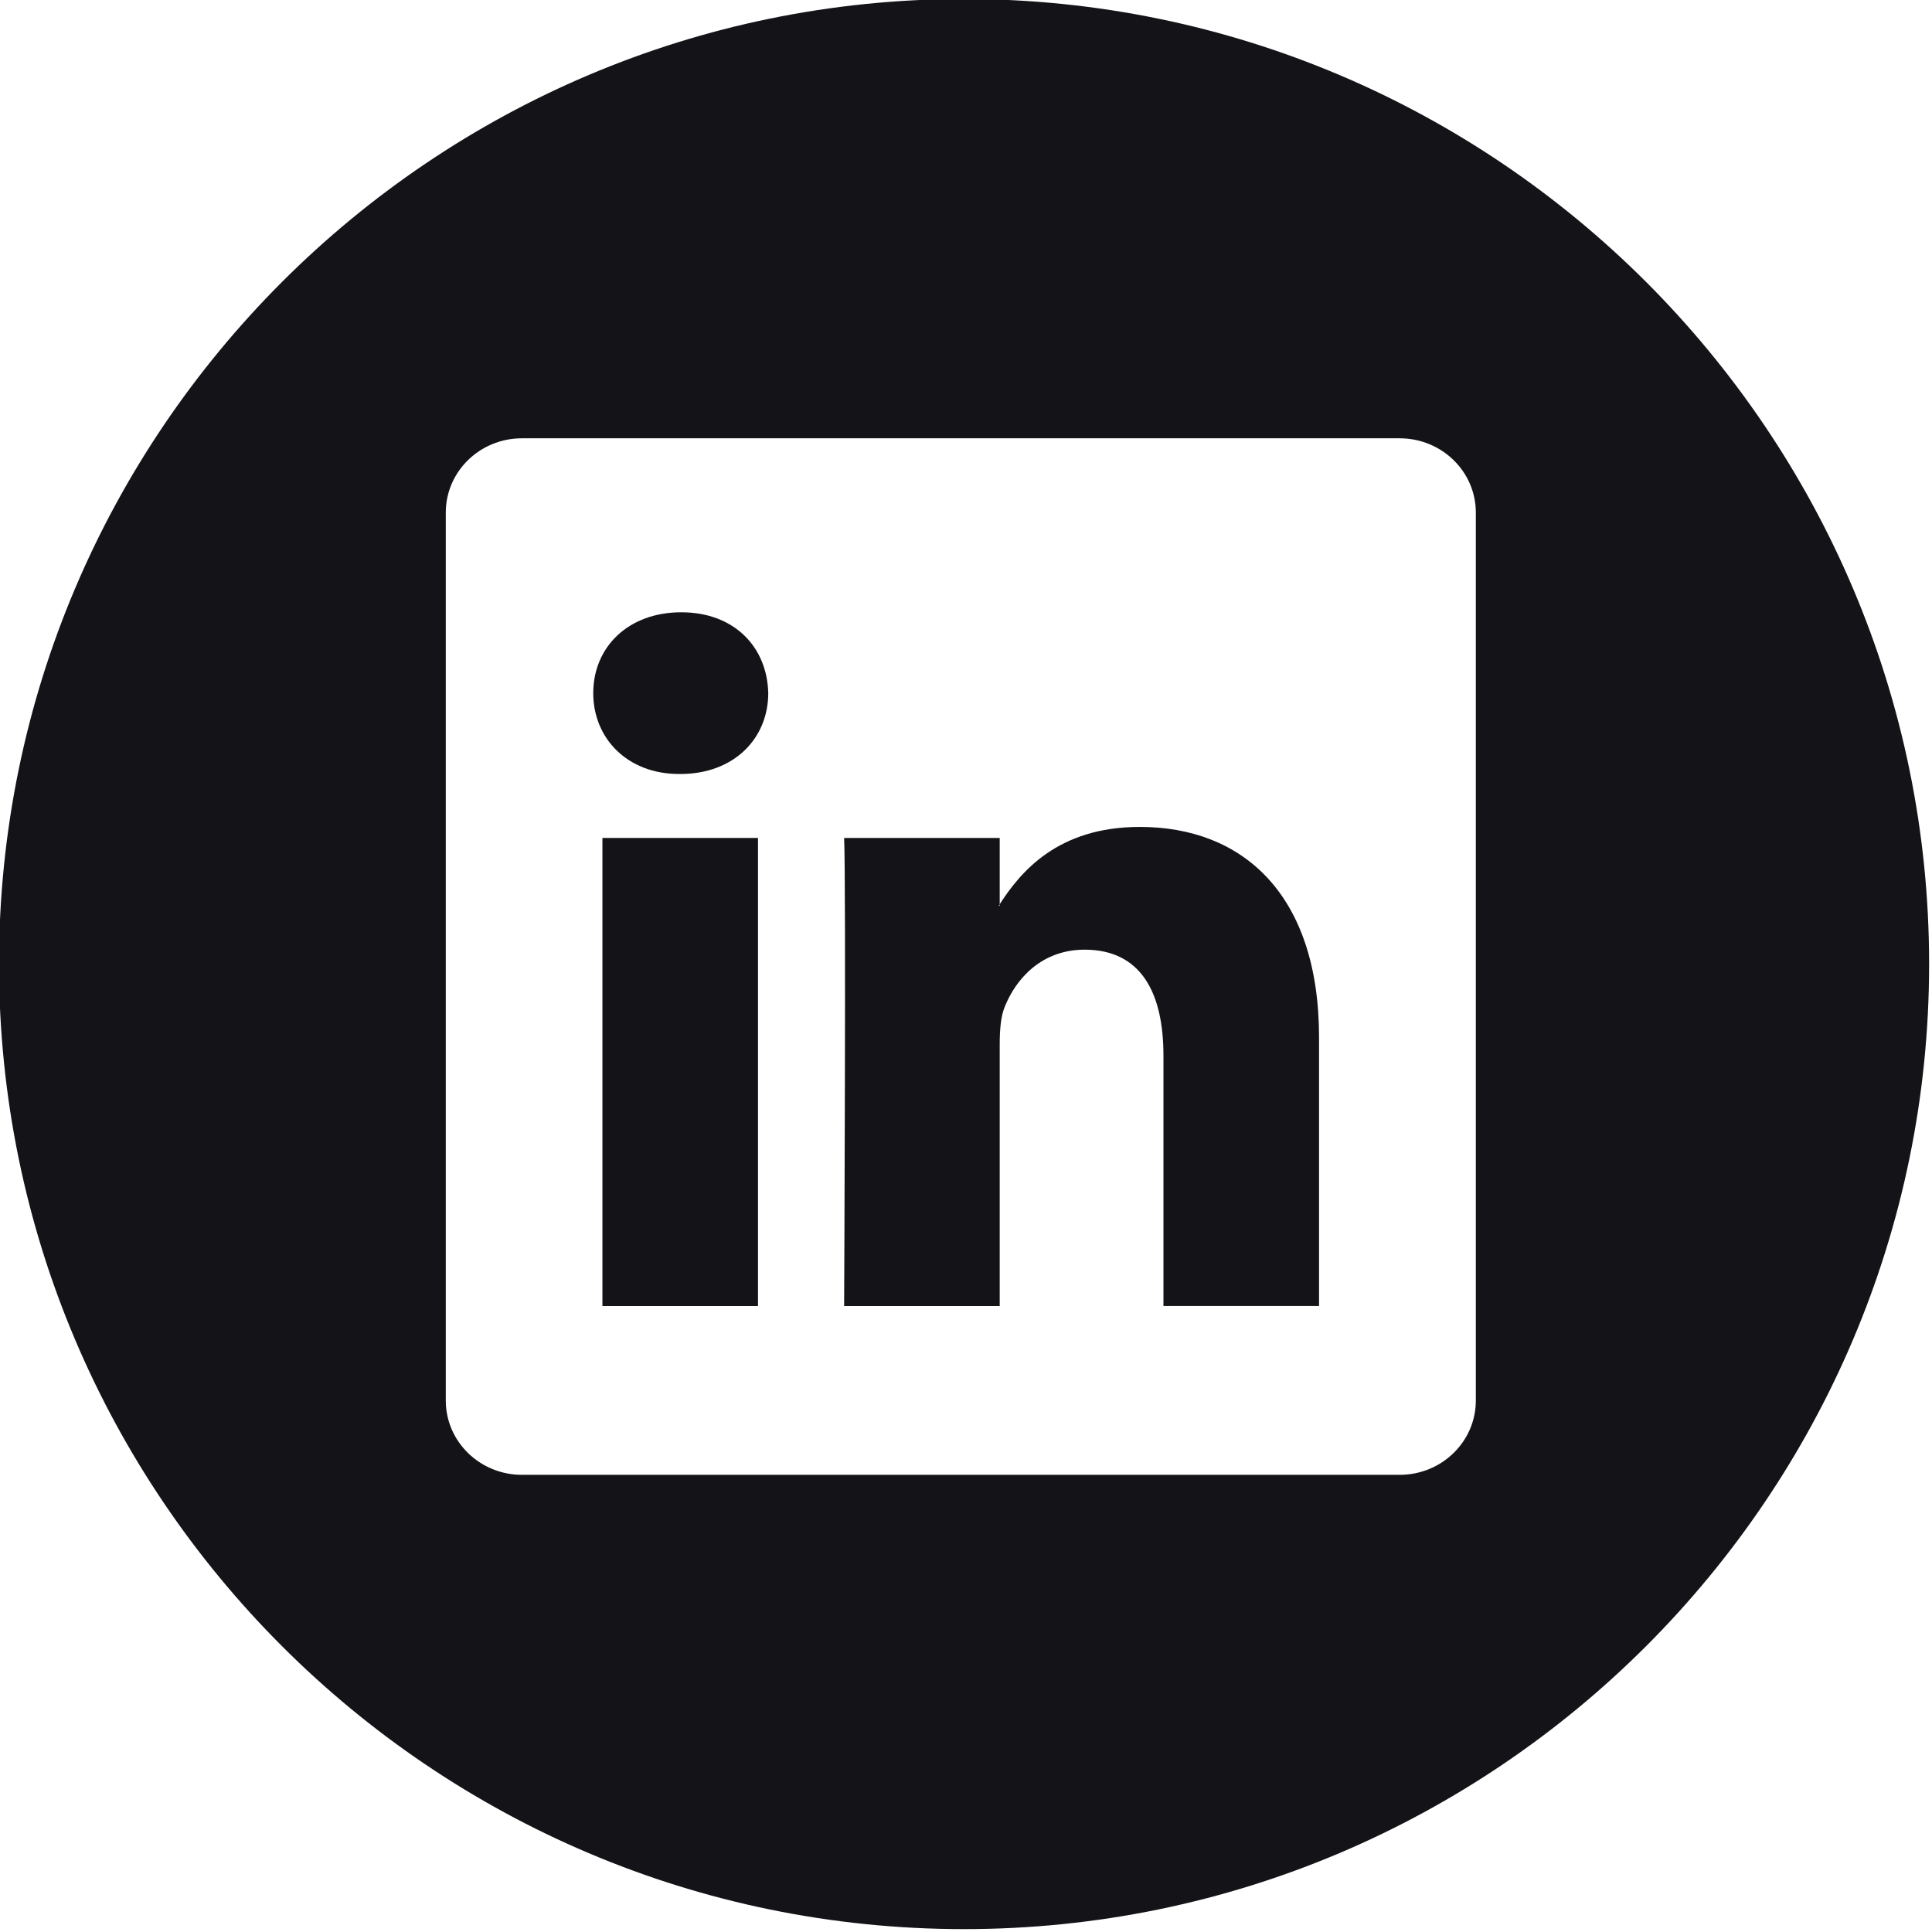
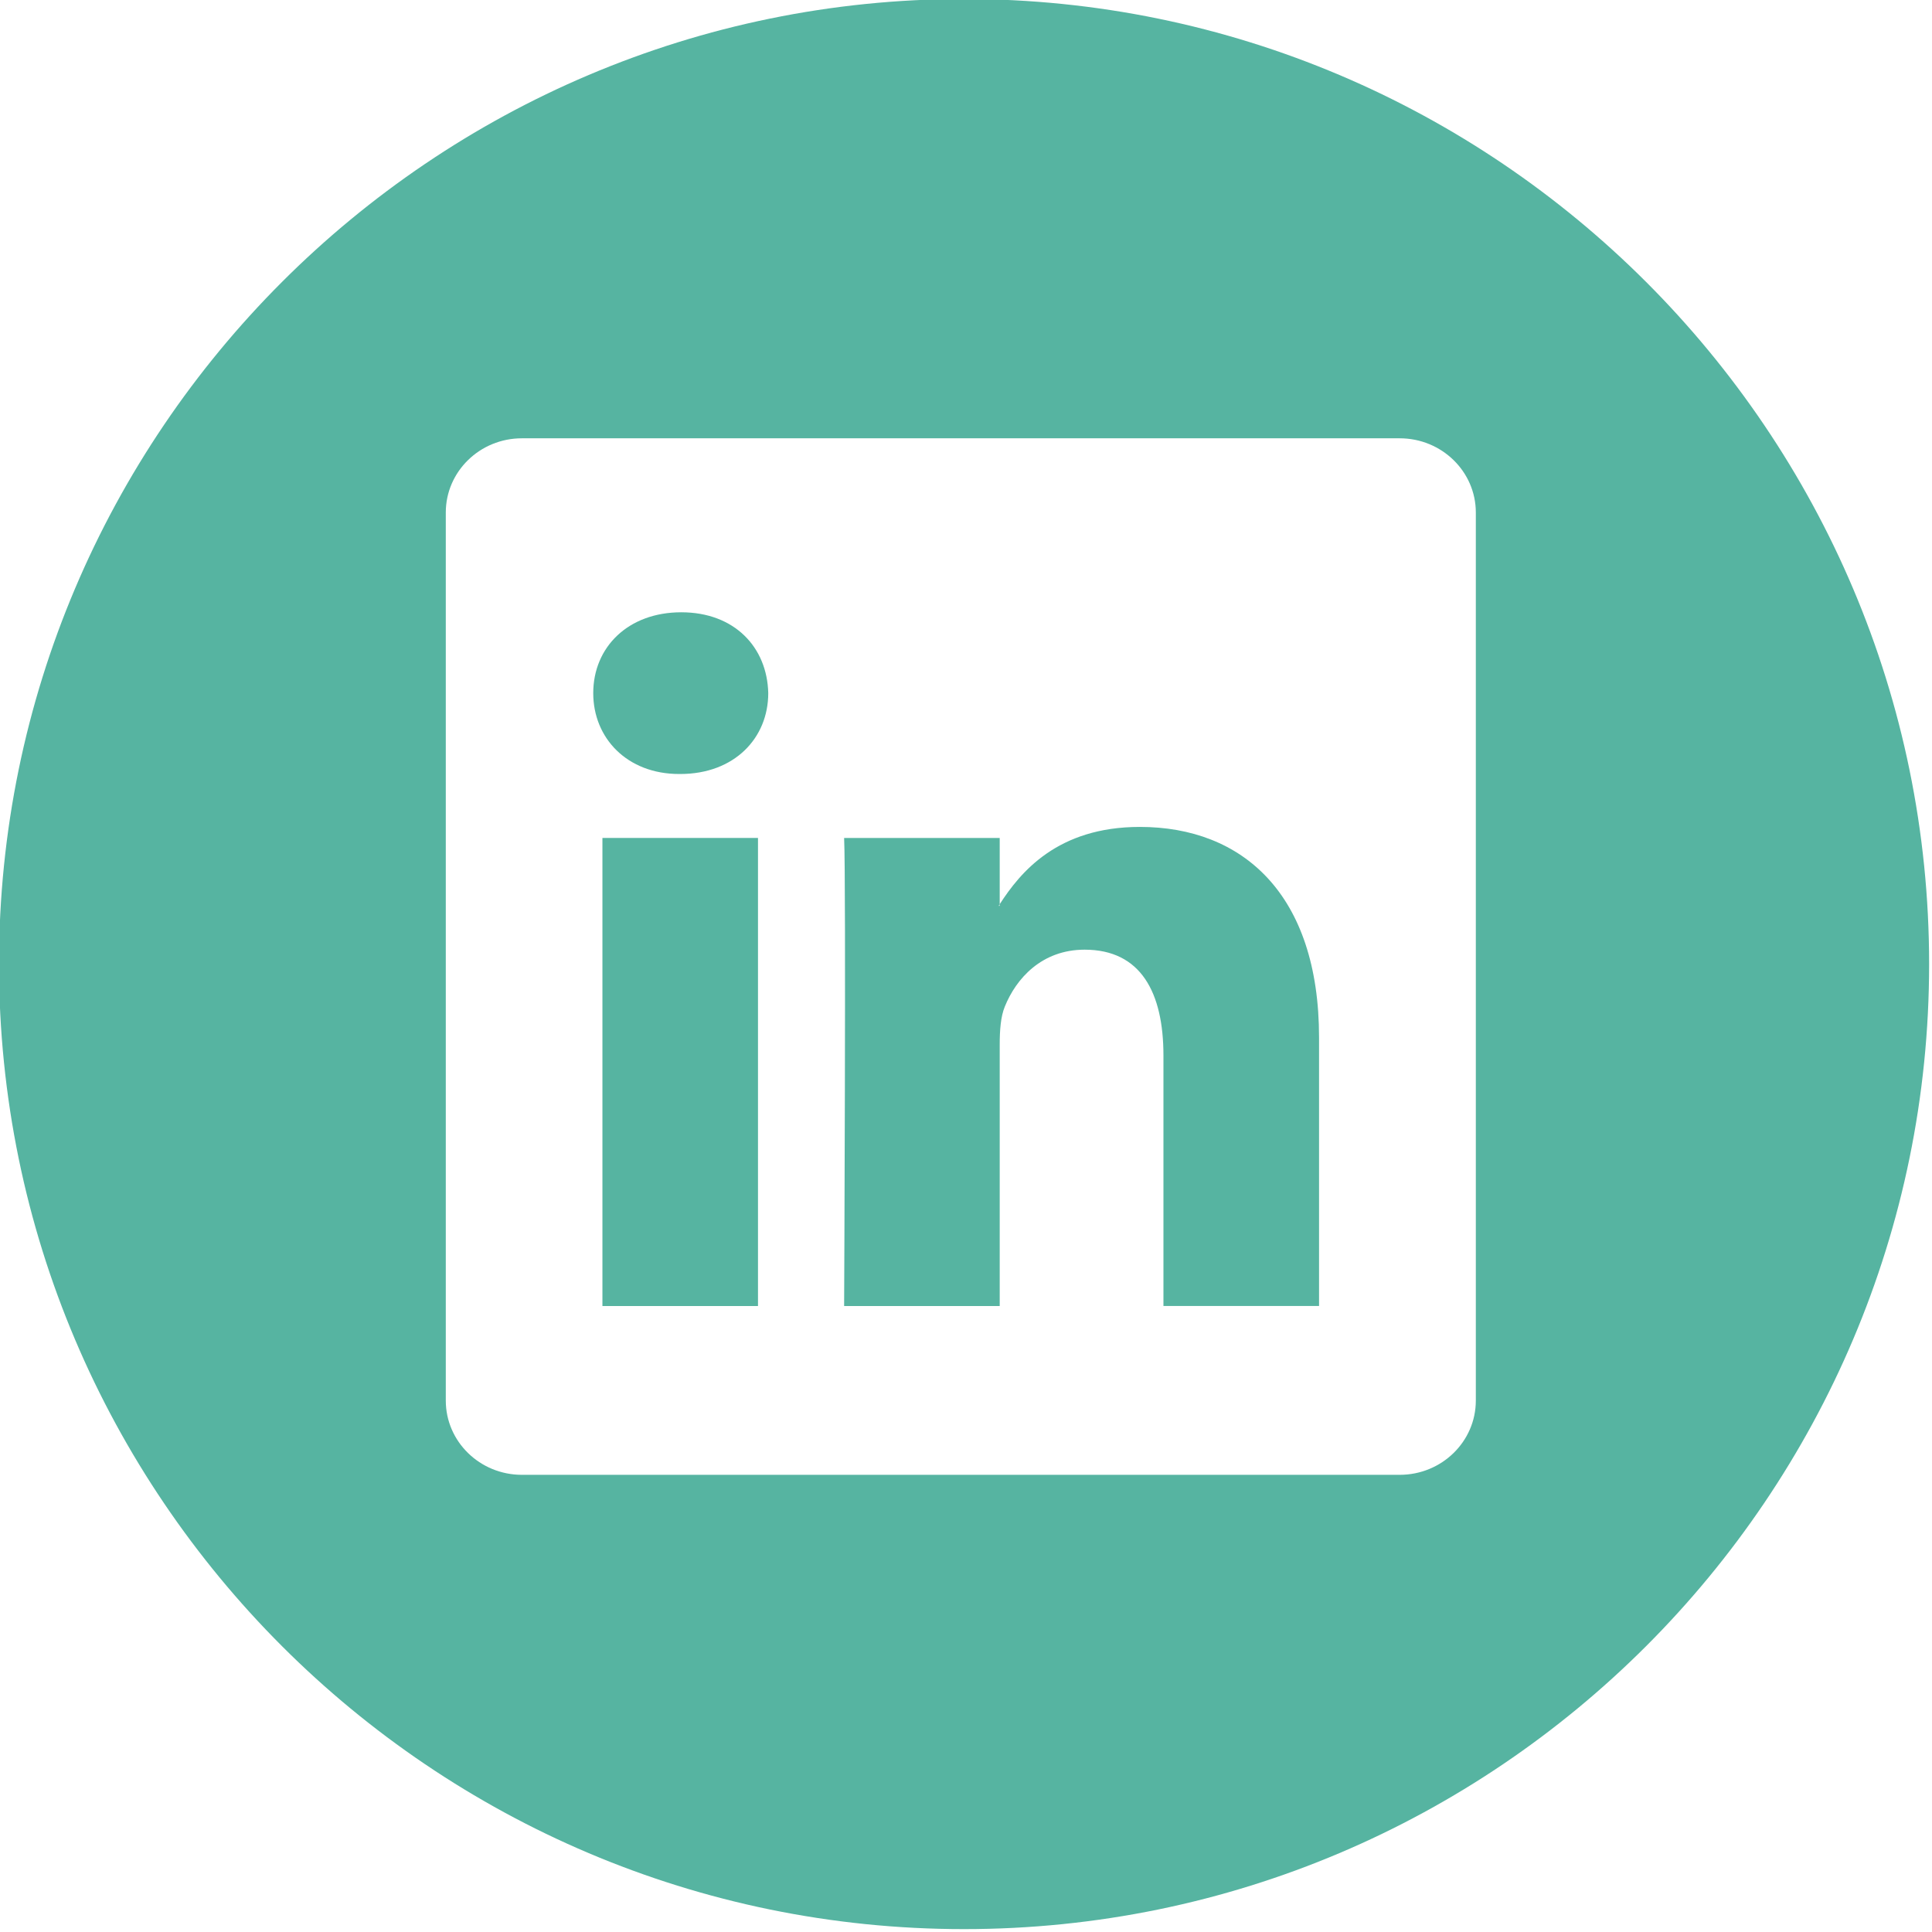
<svg xmlns="http://www.w3.org/2000/svg" width="500" zoomAndPan="magnify" viewBox="0 0 375 375" height="500" preserveAspectRatio="xMidYMid meet" version="1.0">
-   <path fill="#141418" d="M 221.25 160.504 C 205.223 160.504 198.047 169.316 194.043 175.504 L 194.043 162.645 L 163.844 162.645 C 164.238 171.156 163.844 253.5 163.844 253.5 L 194.043 253.5 L 194.043 202.75 C 194.043 200.031 194.23 197.316 195.031 195.387 C 197.219 189.953 202.184 184.332 210.527 184.332 C 221.453 184.332 225.824 192.668 225.824 204.875 L 225.824 253.492 L 256.027 253.492 L 256.027 201.383 C 256.027 173.488 241.125 160.504 221.25 160.504 Z M 194.035 175.82 L 193.84 175.82 C 193.906 175.715 193.98 175.617 194.035 175.512 Z M 194.035 175.82 " fill-opacity="1" fill-rule="nonzero" />
-   <path fill="#141418" d="M 116.93 162.645 L 147.125 162.645 L 147.125 253.5 L 116.93 253.5 Z M 116.93 162.645 " fill-opacity="1" fill-rule="nonzero" />
-   <path fill="#141418" d="M 187.121 -0.195 C 83.836 -0.195 -0.195 83.836 -0.195 187.121 C -0.195 290.41 83.836 374.441 187.121 374.441 C 290.41 374.441 374.441 290.41 374.441 187.121 C 374.441 83.836 290.41 -0.195 187.121 -0.195 Z M 286.457 271.848 C 286.457 279.801 279.848 286.262 271.676 286.262 L 101.297 286.262 C 93.145 286.262 86.527 279.809 86.527 271.848 L 86.527 99.484 C 86.527 91.523 93.145 85.074 101.297 85.074 L 271.676 85.074 C 279.84 85.074 286.457 91.531 286.457 99.484 Z M 286.457 271.848 " fill-opacity="1" fill-rule="nonzero" />
-   <path fill="#141418" d="M 132.23 118.844 C 121.91 118.844 115.148 125.621 115.148 134.539 C 115.148 143.254 121.707 150.234 131.832 150.234 L 132.027 150.234 C 142.559 150.234 149.117 143.254 149.117 134.539 C 148.914 125.629 142.566 118.844 132.23 118.844 Z M 132.23 118.844 " fill-opacity="1" fill-rule="nonzero" />
+   <path fill="#56b4a1" d="M 221.25 160.504 C 205.223 160.504 198.047 169.316 194.043 175.504 L 194.043 162.645 L 163.844 162.645 C 164.238 171.156 163.844 253.5 163.844 253.5 L 194.043 253.5 L 194.043 202.75 C 194.043 200.031 194.23 197.316 195.031 195.387 C 197.219 189.953 202.184 184.332 210.527 184.332 C 221.453 184.332 225.824 192.668 225.824 204.875 L 225.824 253.492 L 256.027 253.492 L 256.027 201.383 C 256.027 173.488 241.125 160.504 221.25 160.504 Z M 194.035 175.82 L 193.84 175.82 C 193.906 175.715 193.98 175.617 194.035 175.512 Z M 194.035 175.82 " fill-opacity="1" fill-rule="nonzero" />
+   <path fill="#56b4a1" d="M 116.93 162.645 L 147.125 162.645 L 147.125 253.5 L 116.93 253.5 Z M 116.93 162.645 " fill-opacity="1" fill-rule="nonzero" />
+   <path fill="#56b4a1" d="M 187.121 -0.195 C 83.836 -0.195 -0.195 83.836 -0.195 187.121 C -0.195 290.41 83.836 374.441 187.121 374.441 C 290.41 374.441 374.441 290.41 374.441 187.121 C 374.441 83.836 290.41 -0.195 187.121 -0.195 Z M 286.457 271.848 C 286.457 279.801 279.848 286.262 271.676 286.262 L 101.297 286.262 C 93.145 286.262 86.527 279.809 86.527 271.848 L 86.527 99.484 C 86.527 91.523 93.145 85.074 101.297 85.074 L 271.676 85.074 C 279.84 85.074 286.457 91.531 286.457 99.484 Z M 286.457 271.848 " fill-opacity="1" fill-rule="nonzero" />
+   <path fill="#56b4a1" d="M 132.23 118.844 C 121.91 118.844 115.148 125.621 115.148 134.539 C 115.148 143.254 121.707 150.234 131.832 150.234 L 132.027 150.234 C 142.559 150.234 149.117 143.254 149.117 134.539 C 148.914 125.629 142.566 118.844 132.23 118.844 Z M 132.23 118.844 " fill-opacity="1" fill-rule="nonzero" />
</svg>
